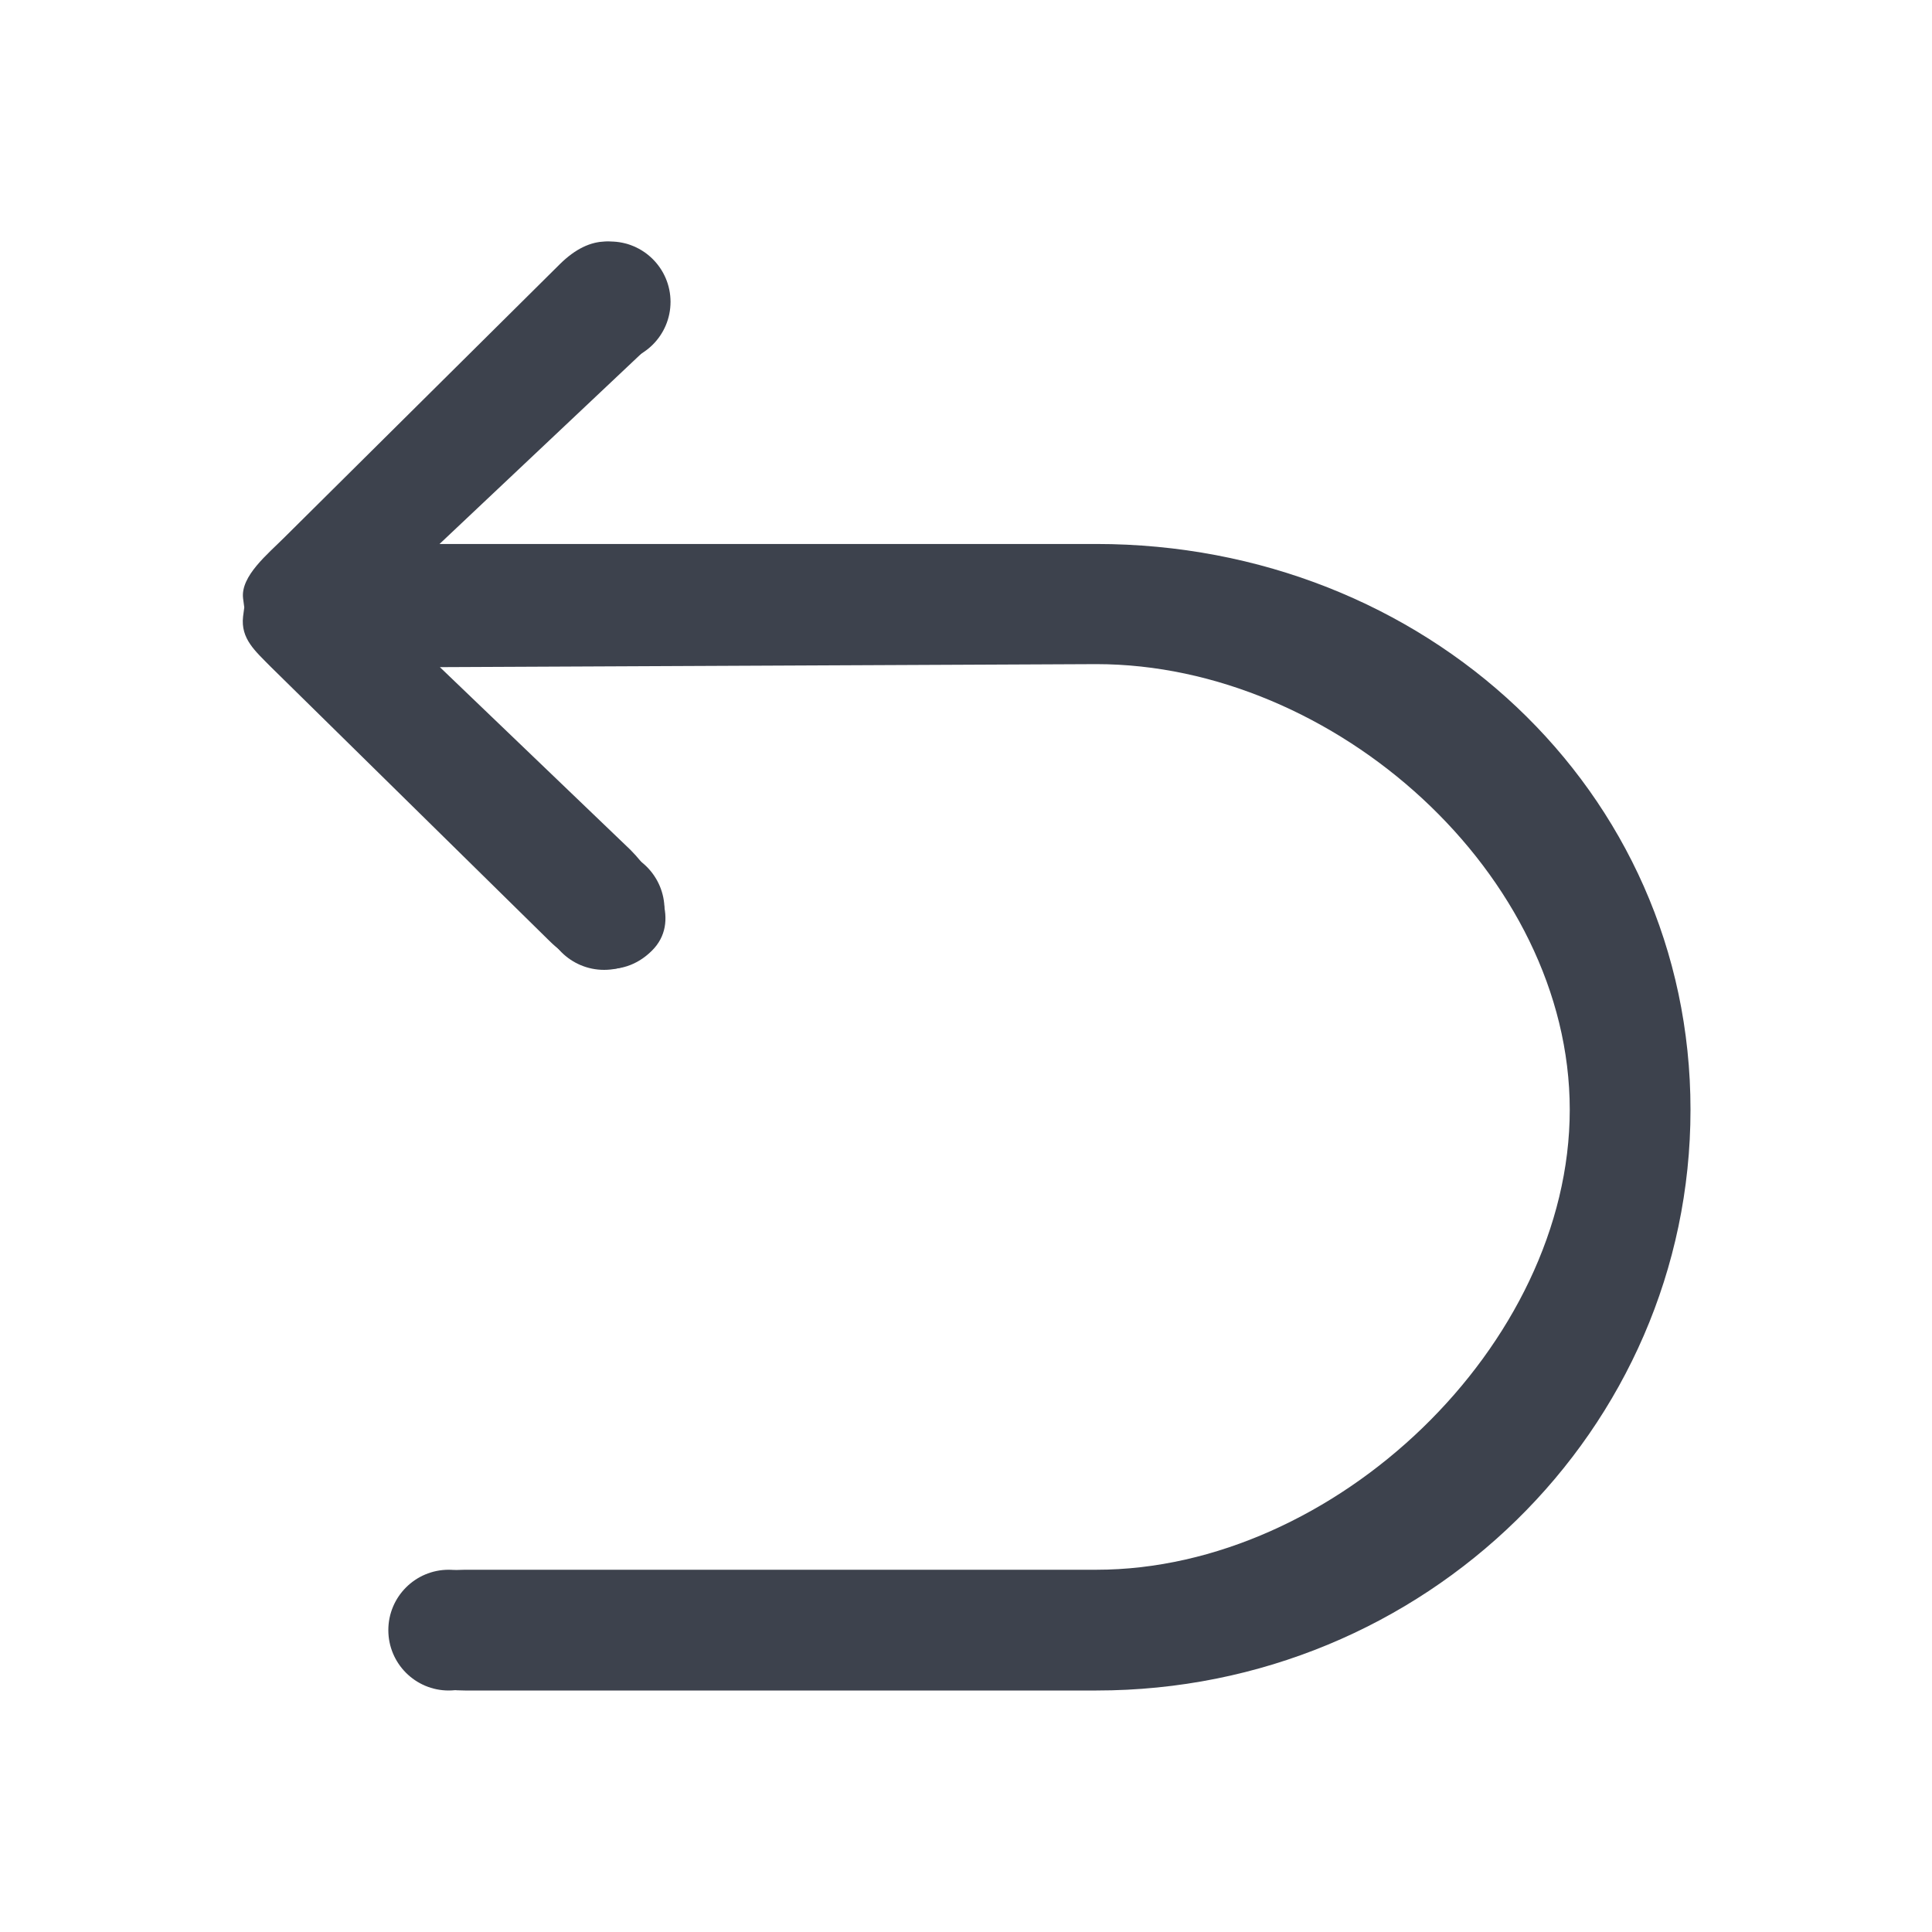
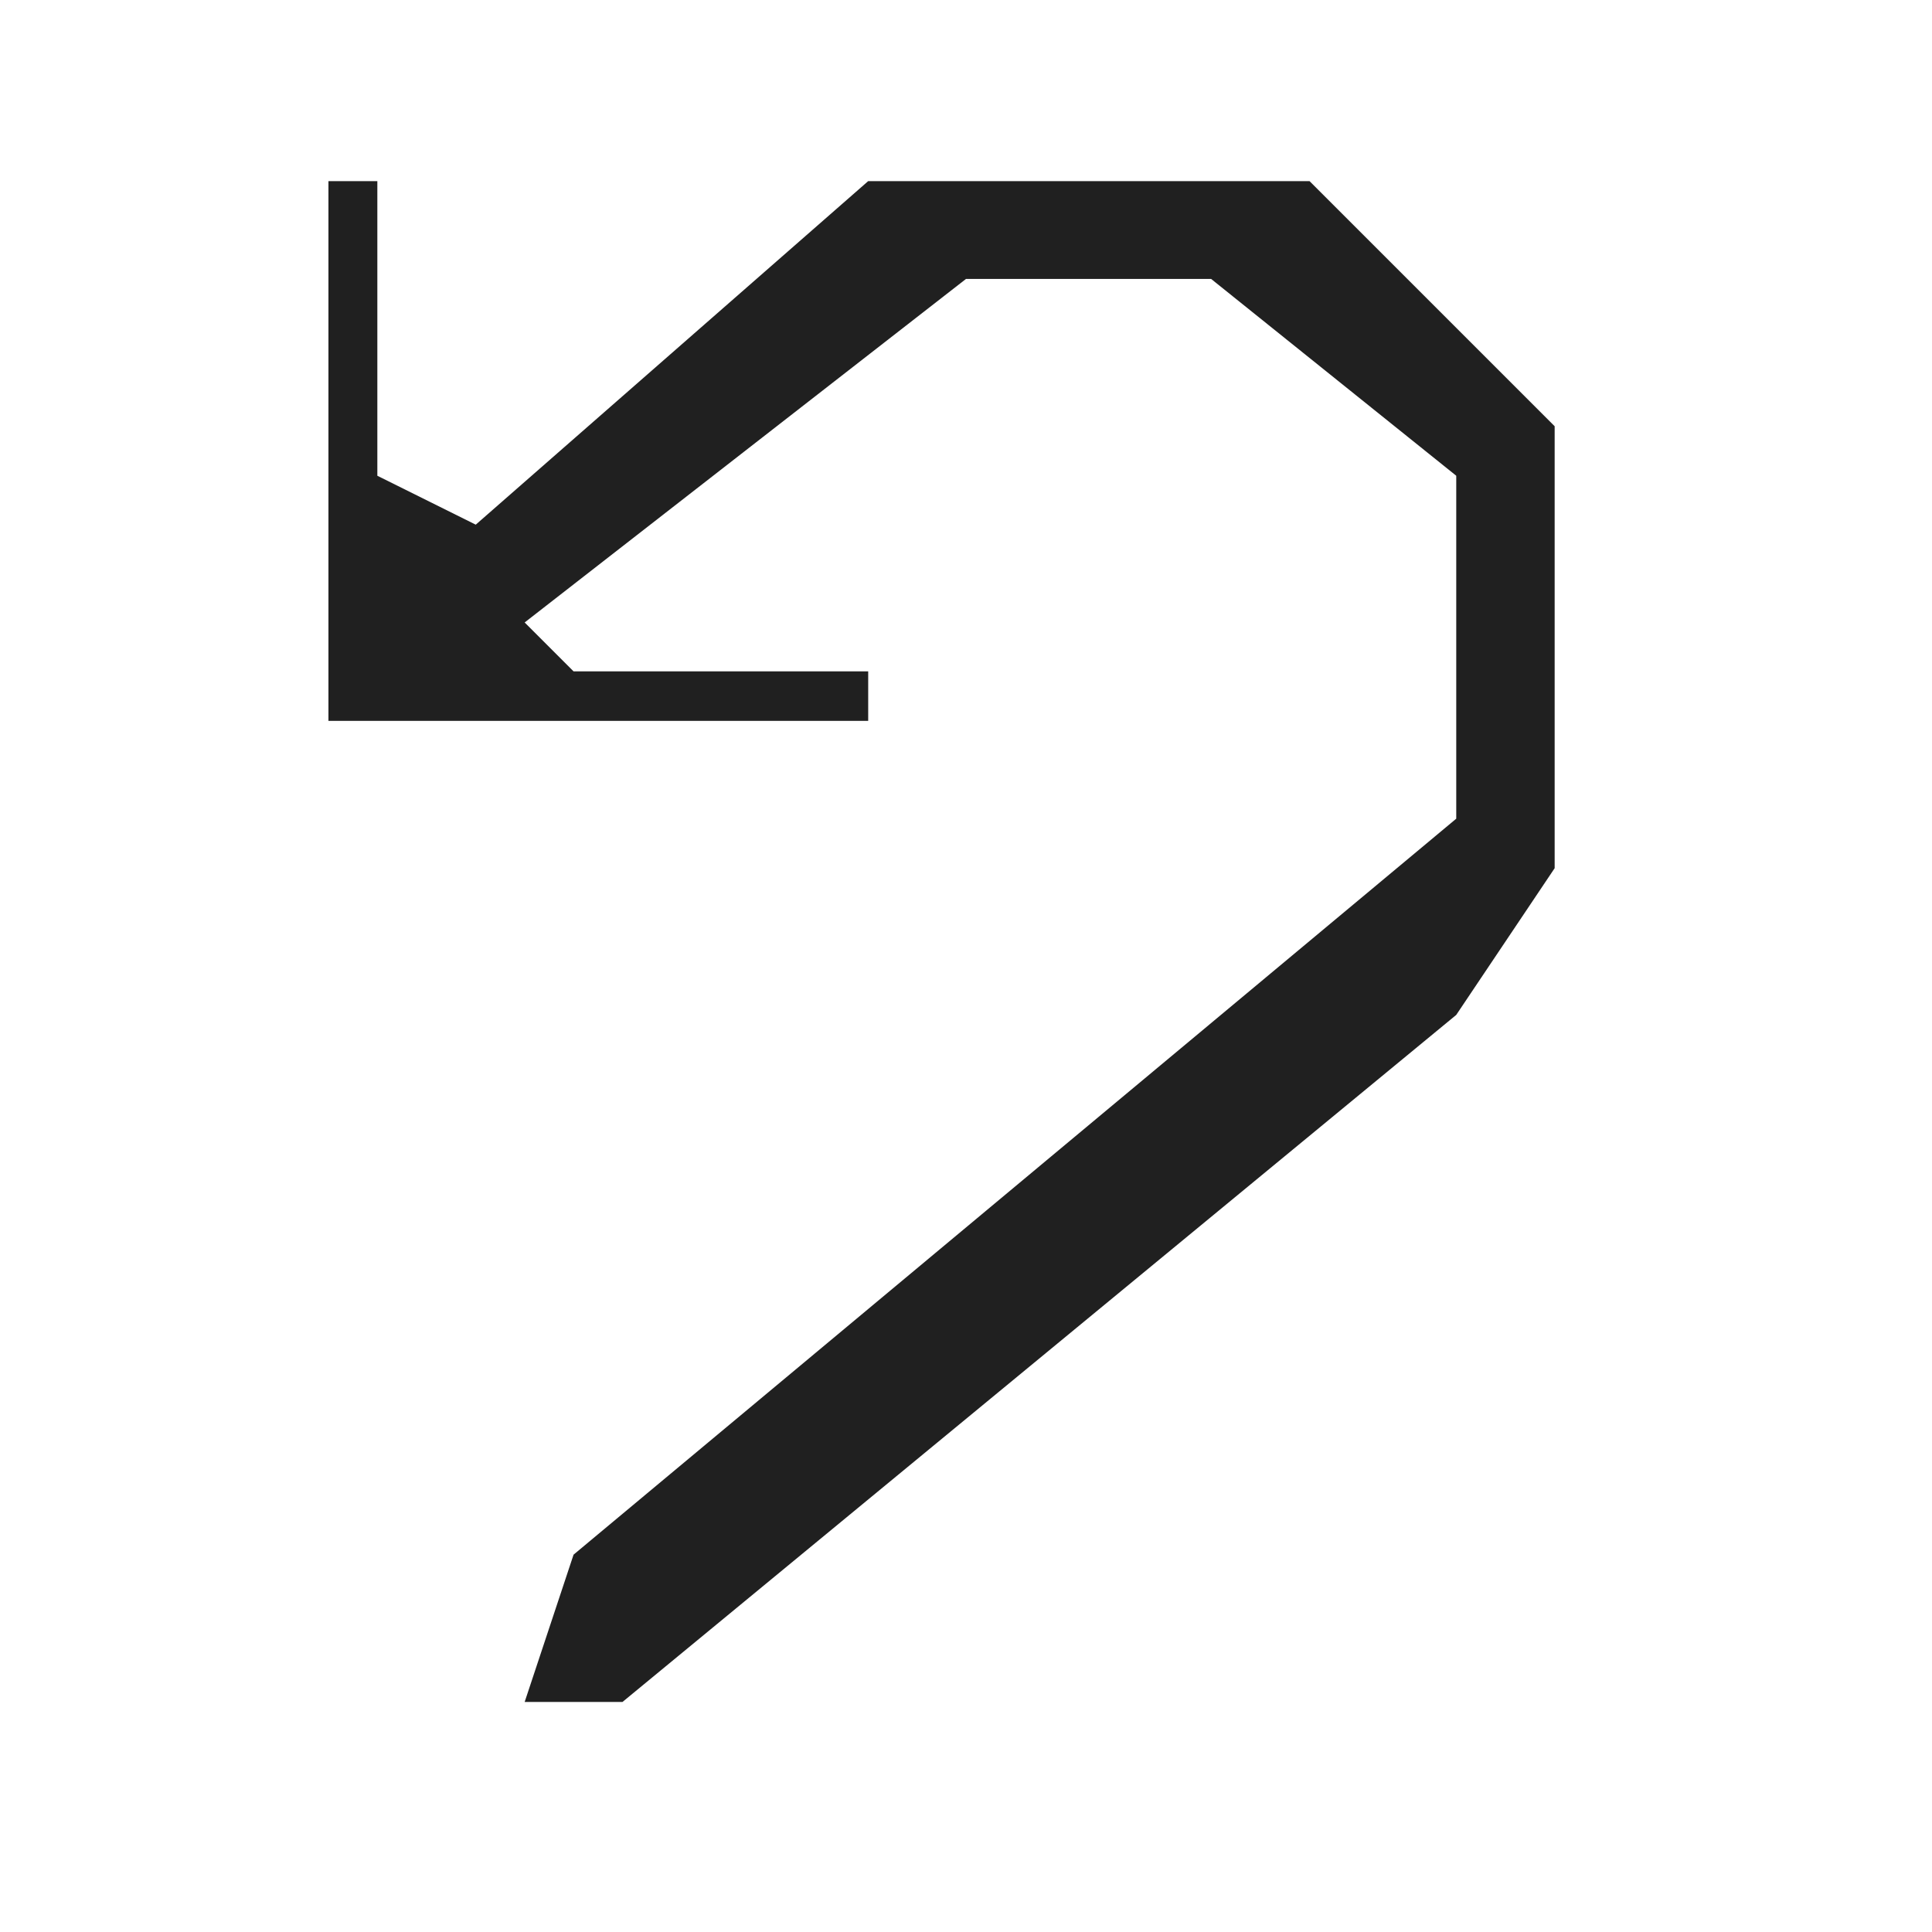
- <svg xmlns="http://www.w3.org/2000/svg" t="1768899517683" class="icon" viewBox="0 0 1024 1024" version="1.1" p-id="5545" width="200" height="200">
-   <path d="M581.056 288.32H232.96l108.352-102.208c15.552-15.744 19.456-31.104 4.16-46.208-16.064-15.872-32.576-15.808-48.64 0l-145.92 144.768c-8.768 8.832-23.488 20.608-22.08 32.448l0.64 4.8-0.64 4.864c-1.344 11.776 6.4 18.24 14.848 26.816l147.648 145.216c16.064 15.808 38.08 20.992 54.144 5.12 15.296-15.104 3.84-38.208-11.328-53.504L233.152 353.6 581.056 352c126.464 0 250.944 111.488 250.944 236.16C832 712.832 707.52 832 581.056 832H246.4c-22.592 0-29.696 9.6-29.696 32.256s7.04 31.744 29.696 31.744H581.12C755.136 896 896 757.696 896 588.16c0-169.408-140.8-299.84-314.944-299.84z" fill="#3D424D" p-id="5546" />
-   <path d="M323.392 192a32 32 0 1 1 0-64 32 32 0 0 1 0 64zM320.192 514.048a32 32 0 1 1 0-64 32 32 0 0 1 0 64zM237.824 896a32 32 0 1 1 0-64 32 32 0 0 1 0 64z" fill="#3D424D" p-id="5547" />
+ <svg xmlns="http://www.w3.org/2000/svg" width="32" height="32" viewBox="0 0 32 32">
+   <path d="M 21.69 3.00 L 14.38 3.00 L 7.88 8.69 L 6.25 7.88 L 6.25 3.00 L 5.44 3.00 L 5.44 11.94 L 14.38 11.94 L 14.38 11.12 L 9.50 11.12 L 8.69 10.31 L 16.00 4.62 L 20.06 4.62 L 24.12 7.88 L 24.12 13.56 L 9.50 25.75 L 8.69 28.19 L 10.31 28.19 L 24.12 16.81 L 25.75 14.38 L 25.75 7.06 Z" fill="#202020" fill-rule="evenodd" />
</svg>
